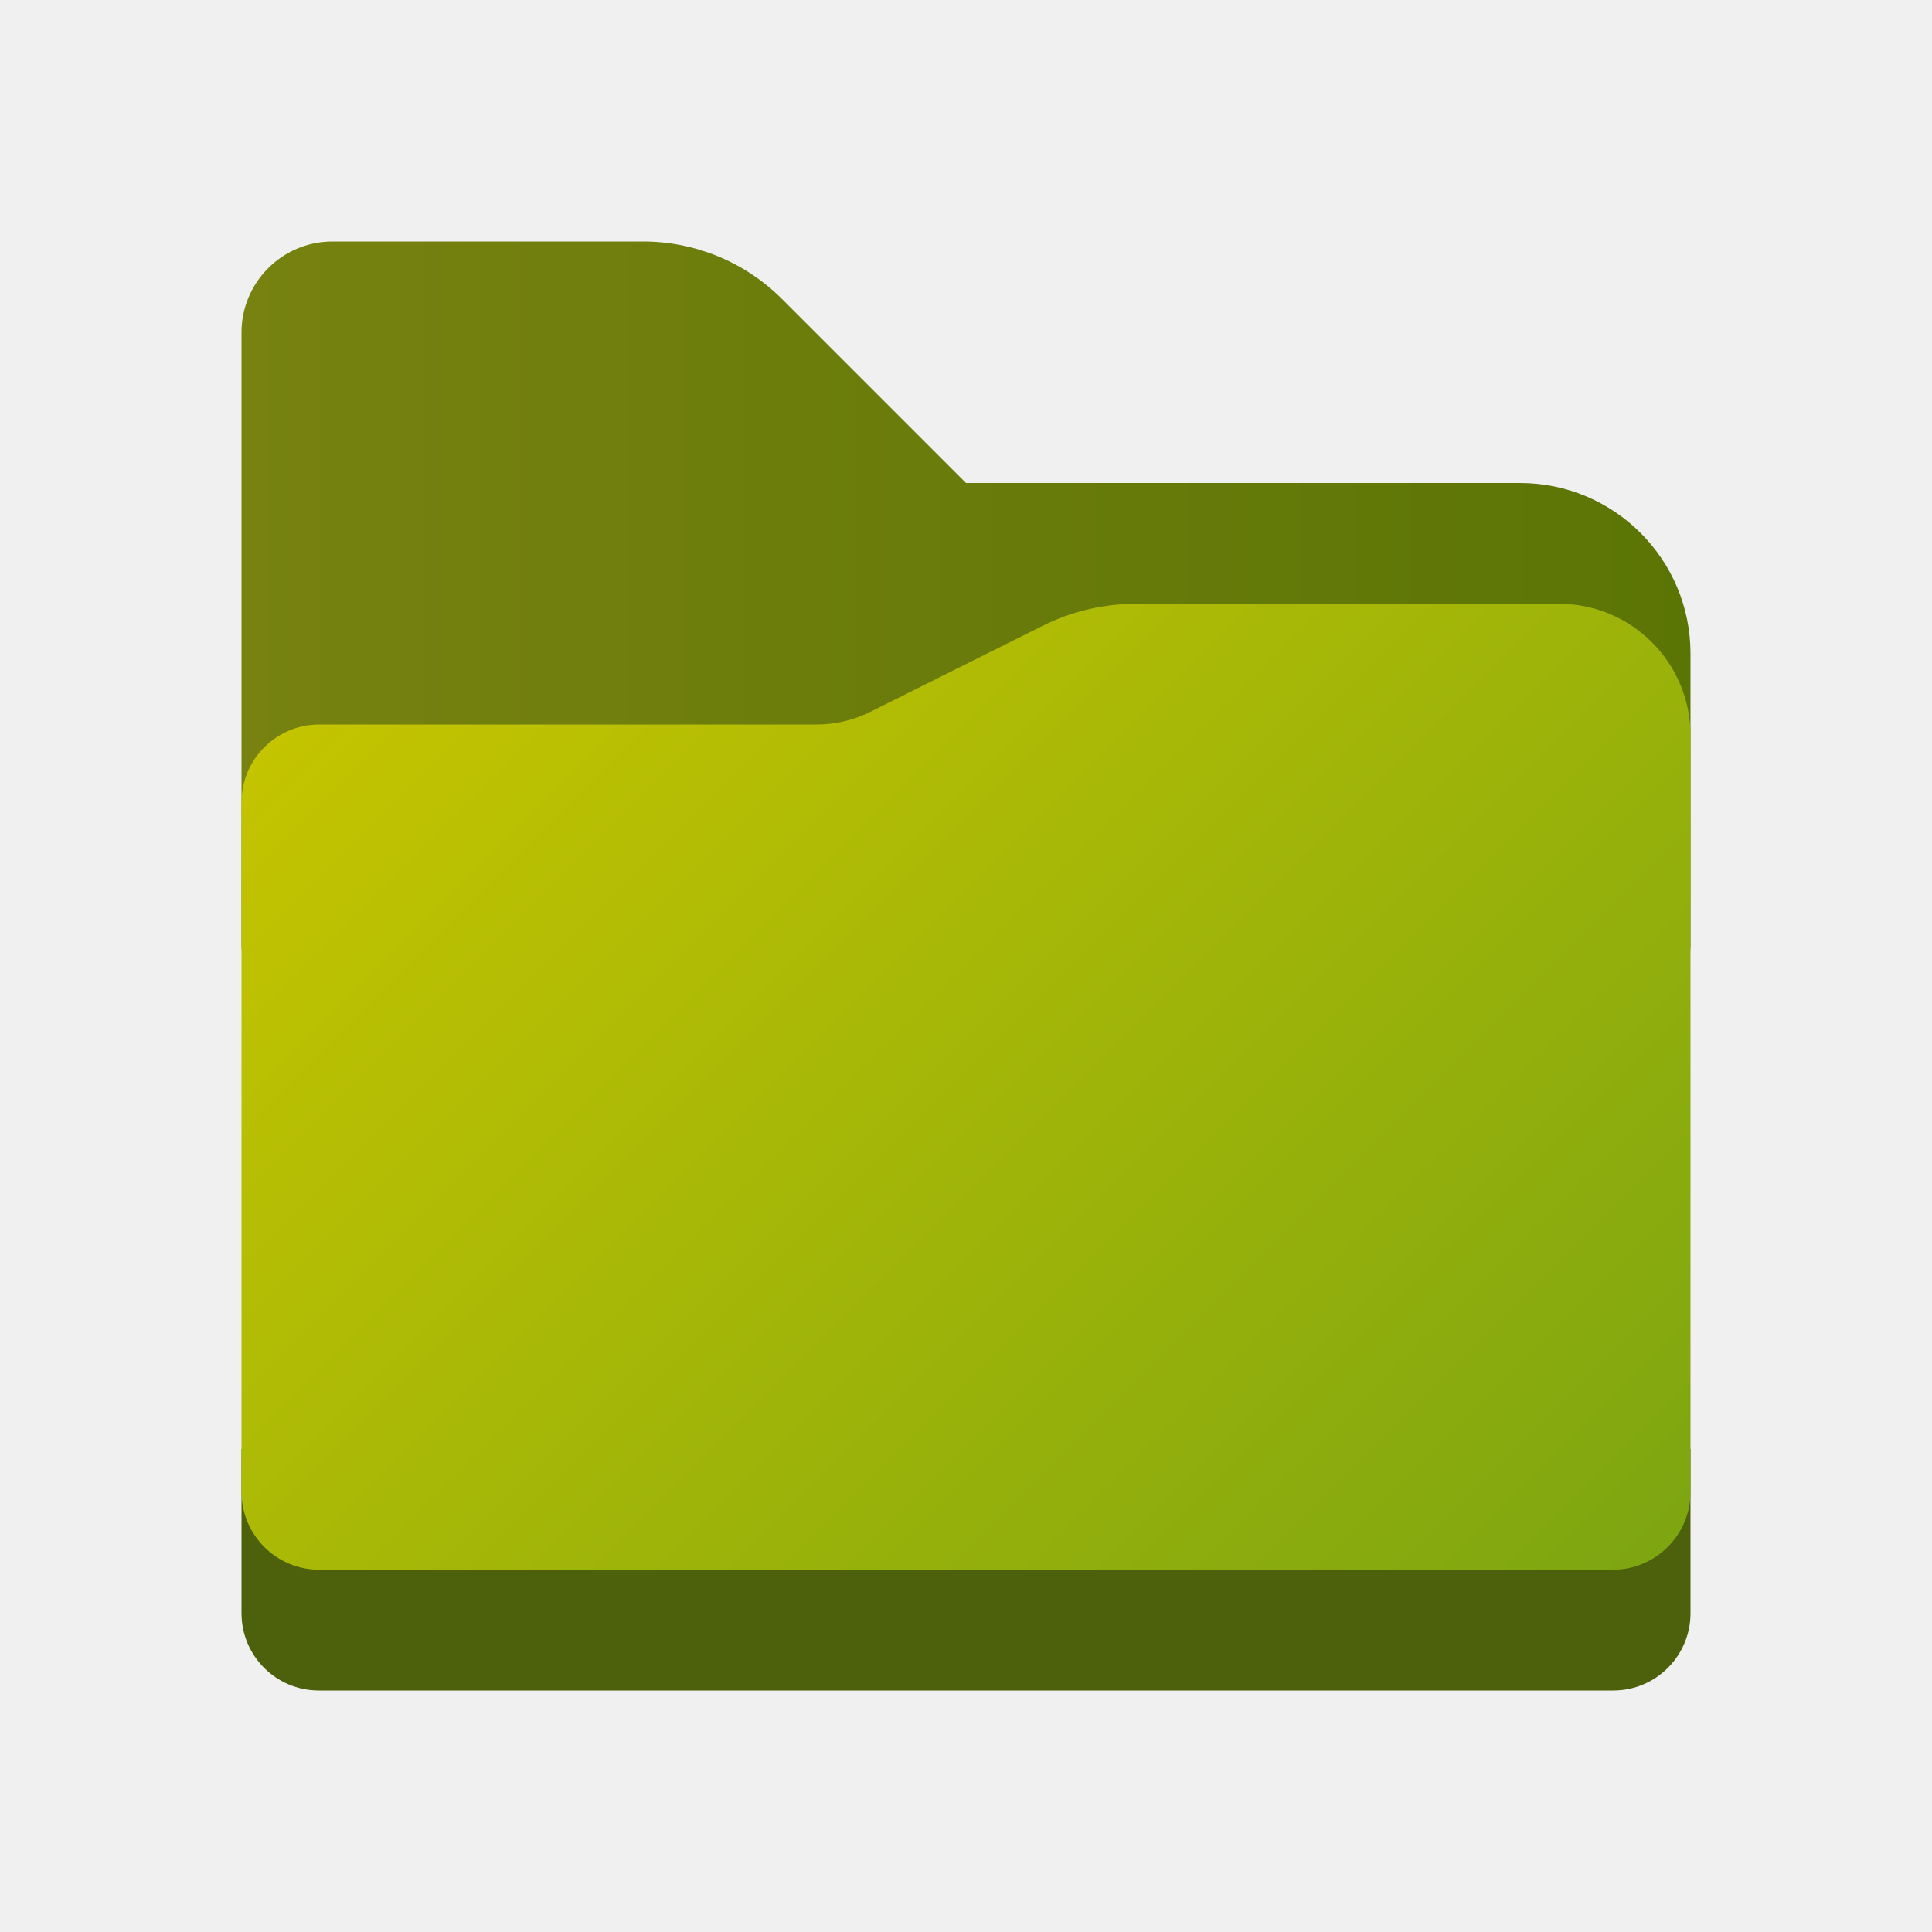
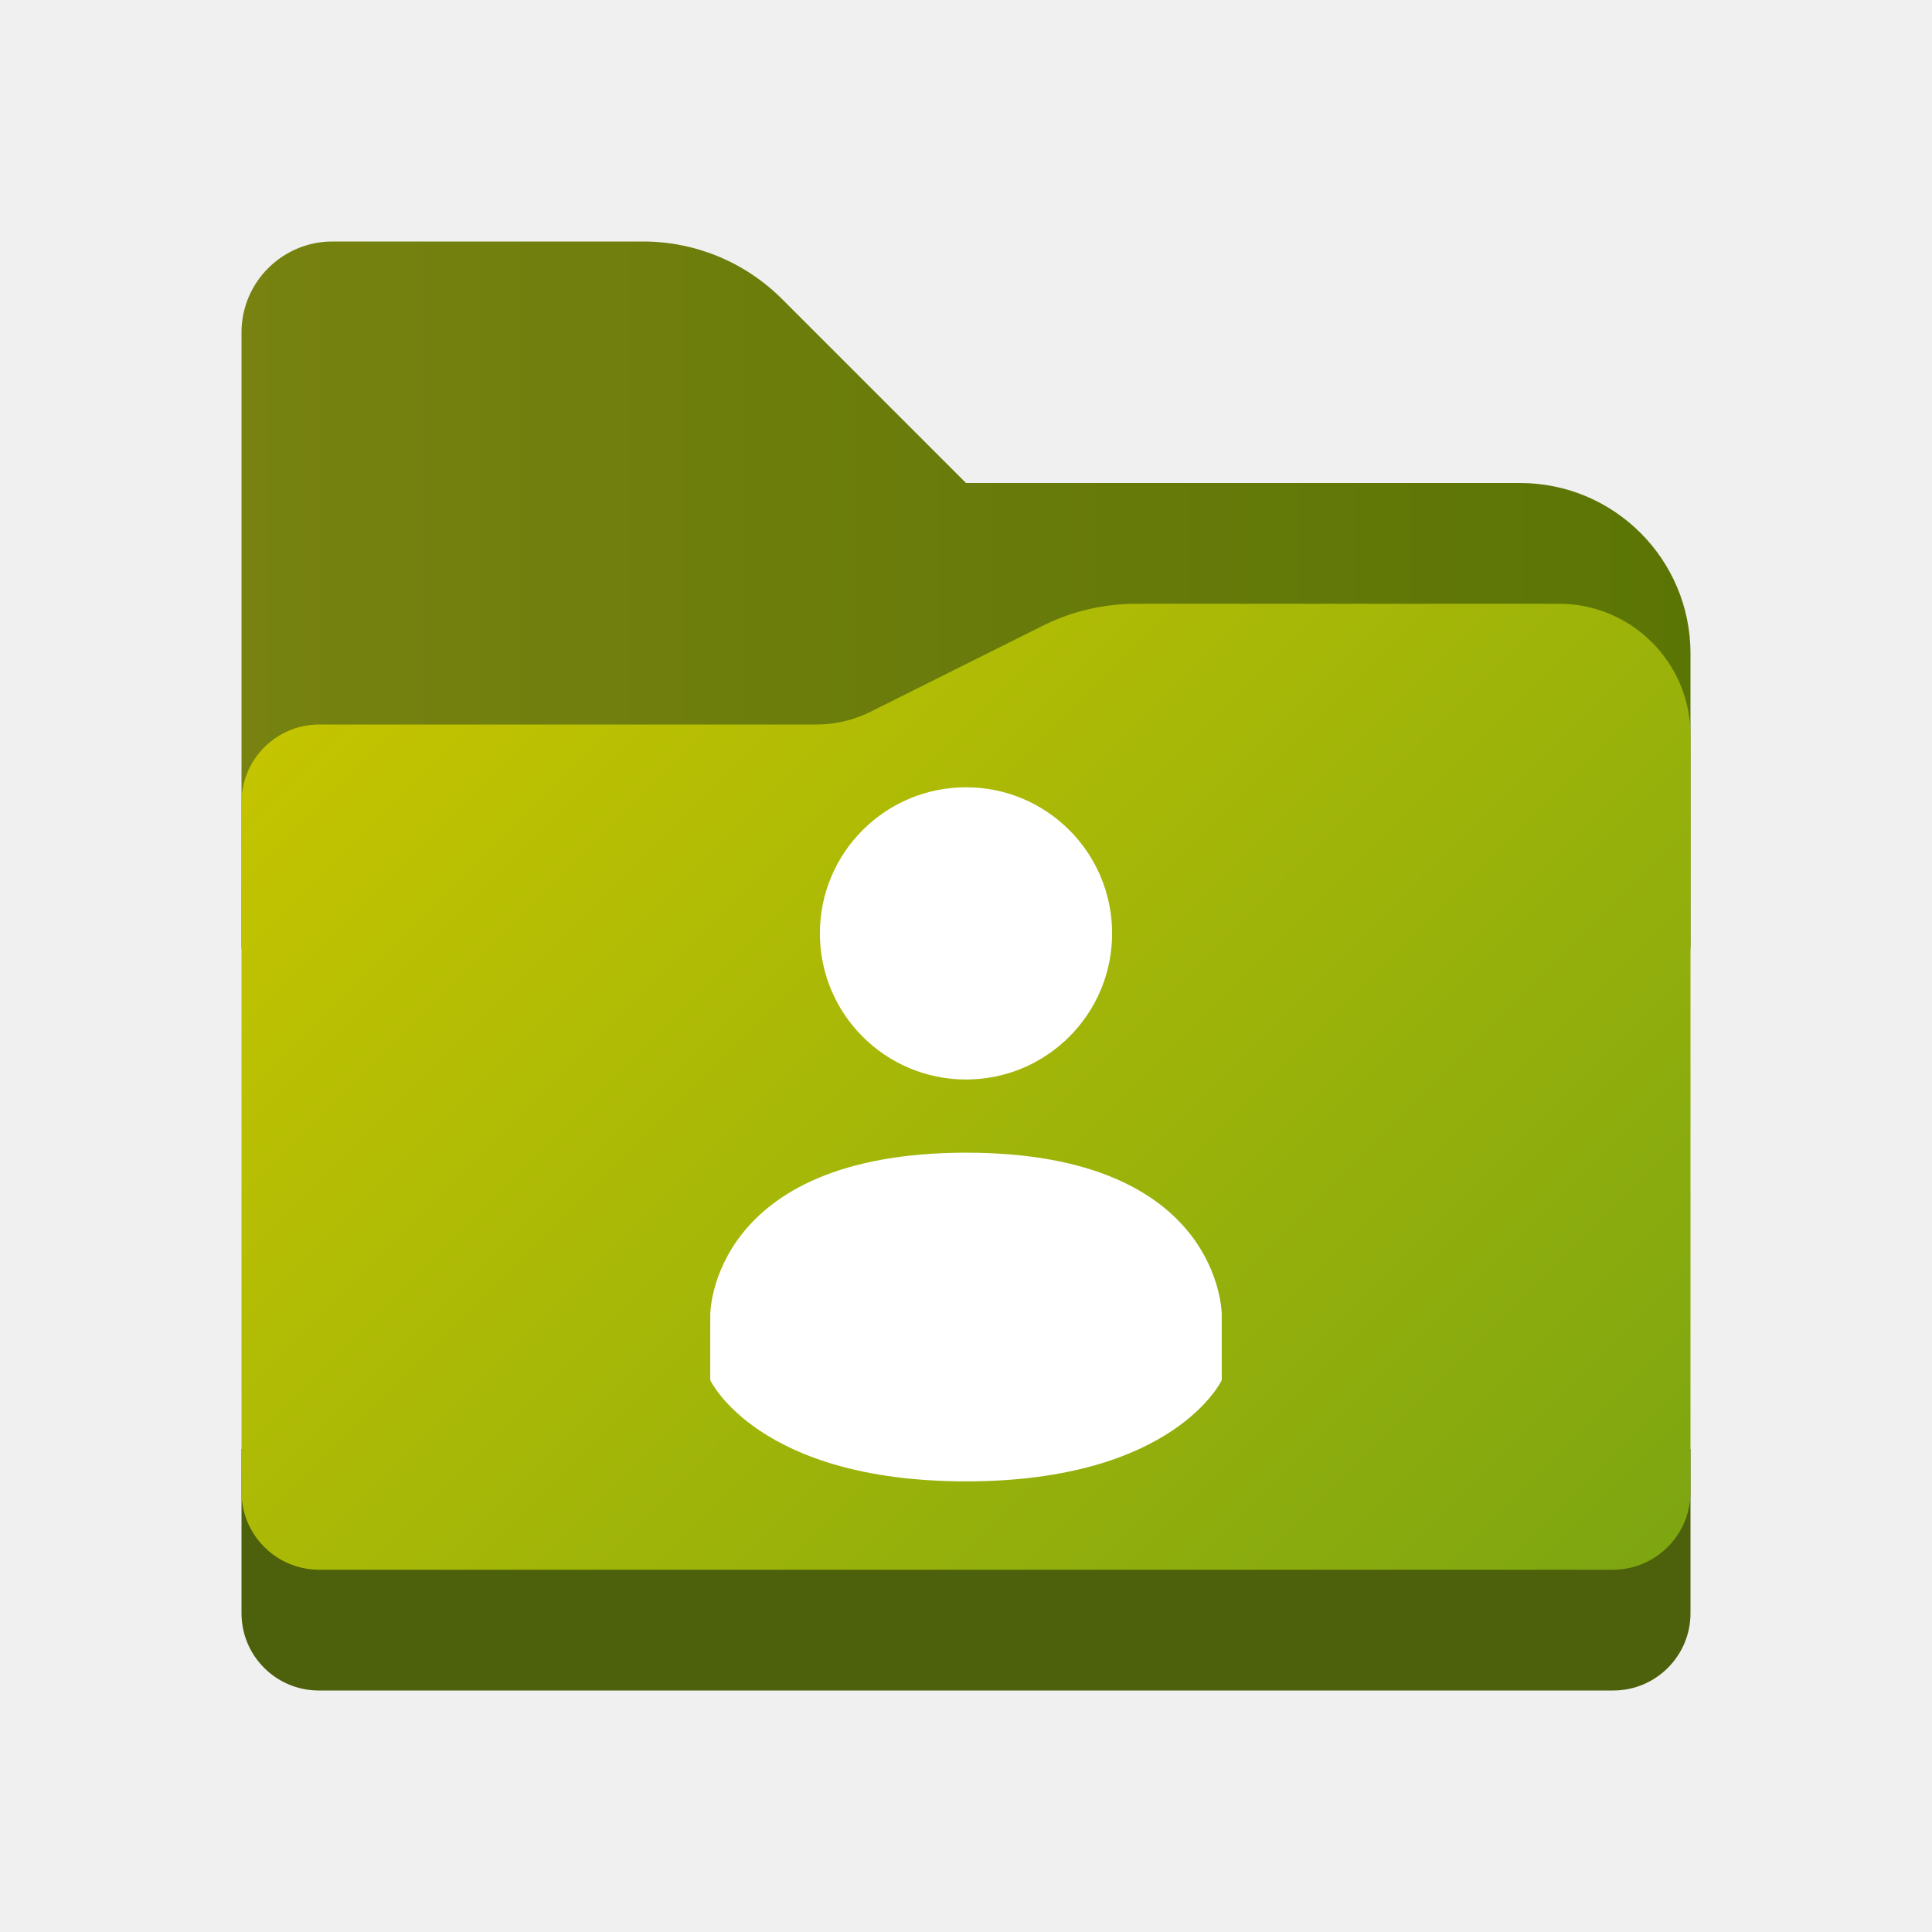
<svg xmlns="http://www.w3.org/2000/svg" id="Camada_1" data-name="Camada 1" viewBox="0 0 8 8">
  <defs>
-     <style>.cls-1{fill:url(#Gradiente_sem_nome_5);}.cls-2{fill:#4d610c;}.cls-3{fill:url(#Gradiente_sem_nome_3);}</style>
+     <style>.cls-1{fill:url(#Gradiente_sem_nome_5);}.cls-2{fill:#4d610c;}.cls-3{fill:url(#Gradiente_sem_nome_3);}.cls-4{fill:#fff;}</style>
    <linearGradient id="Gradiente_sem_nome_5" x1="1" y1="2.5" x2="7" y2="2.5" gradientUnits="userSpaceOnUse">
      <stop offset="0" stop-color="#778210" />
      <stop offset="1" stop-color="#5b7505" />
    </linearGradient>
    <linearGradient id="Gradiente_sem_nome_3" x1="1.812" y1="5.623" x2="6.373" y2="1.062" gradientTransform="matrix(1, 0, 0, -1, 0, 8)" gradientUnits="userSpaceOnUse">
      <stop offset="0" stop-color="#c4c400" />
      <stop offset="1" stop-color="#7ea611" />
    </linearGradient>
  </defs>
  <path class="cls-1" d="M6.294,2H4l-.762-.762A.813.813,0,0,0,2.663,1H1.377A.377.377,0,0,0,1,1.377V3.918A.082.082,0,0,0,1.082,4H6.918A.082.082,0,0,0,7,3.918V2.706A.706.706,0,0,0,6.294,2Z" />
  <path class="cls-2" d="M1,6H7v.68A.32.32,0,0,1,6.68,7H1.32A.32.32,0,0,1,1,6.68H1V6Z" />
  <path class="cls-3" d="M6.455,2.5H4.704a.864.864,0,0,0-.386.091l-.713.356A.498.498,0,0,1,3.382,3H1.321A.322.322,0,0,0,1,3.321V6.178A.322.322,0,0,0,1.322,6.5H6.678A.322.322,0,0,0,7,6.178V3.045A.545.545,0,0,0,6.455,2.5Z" />
+   <path class="cls-4" d="M4,3.26a.605.605,0,1,0,.605.605A.605.605,0,0,0,4,3.26Z" />
+   <path class="cls-4" d="M4,4.773c-1.059.001-1.059.67-1.059.67v.272S3.137,6.134,4,6.134s1.059-.419,1.059-.419V5.443s0-.67-1.059-.67Z" />
</svg>
